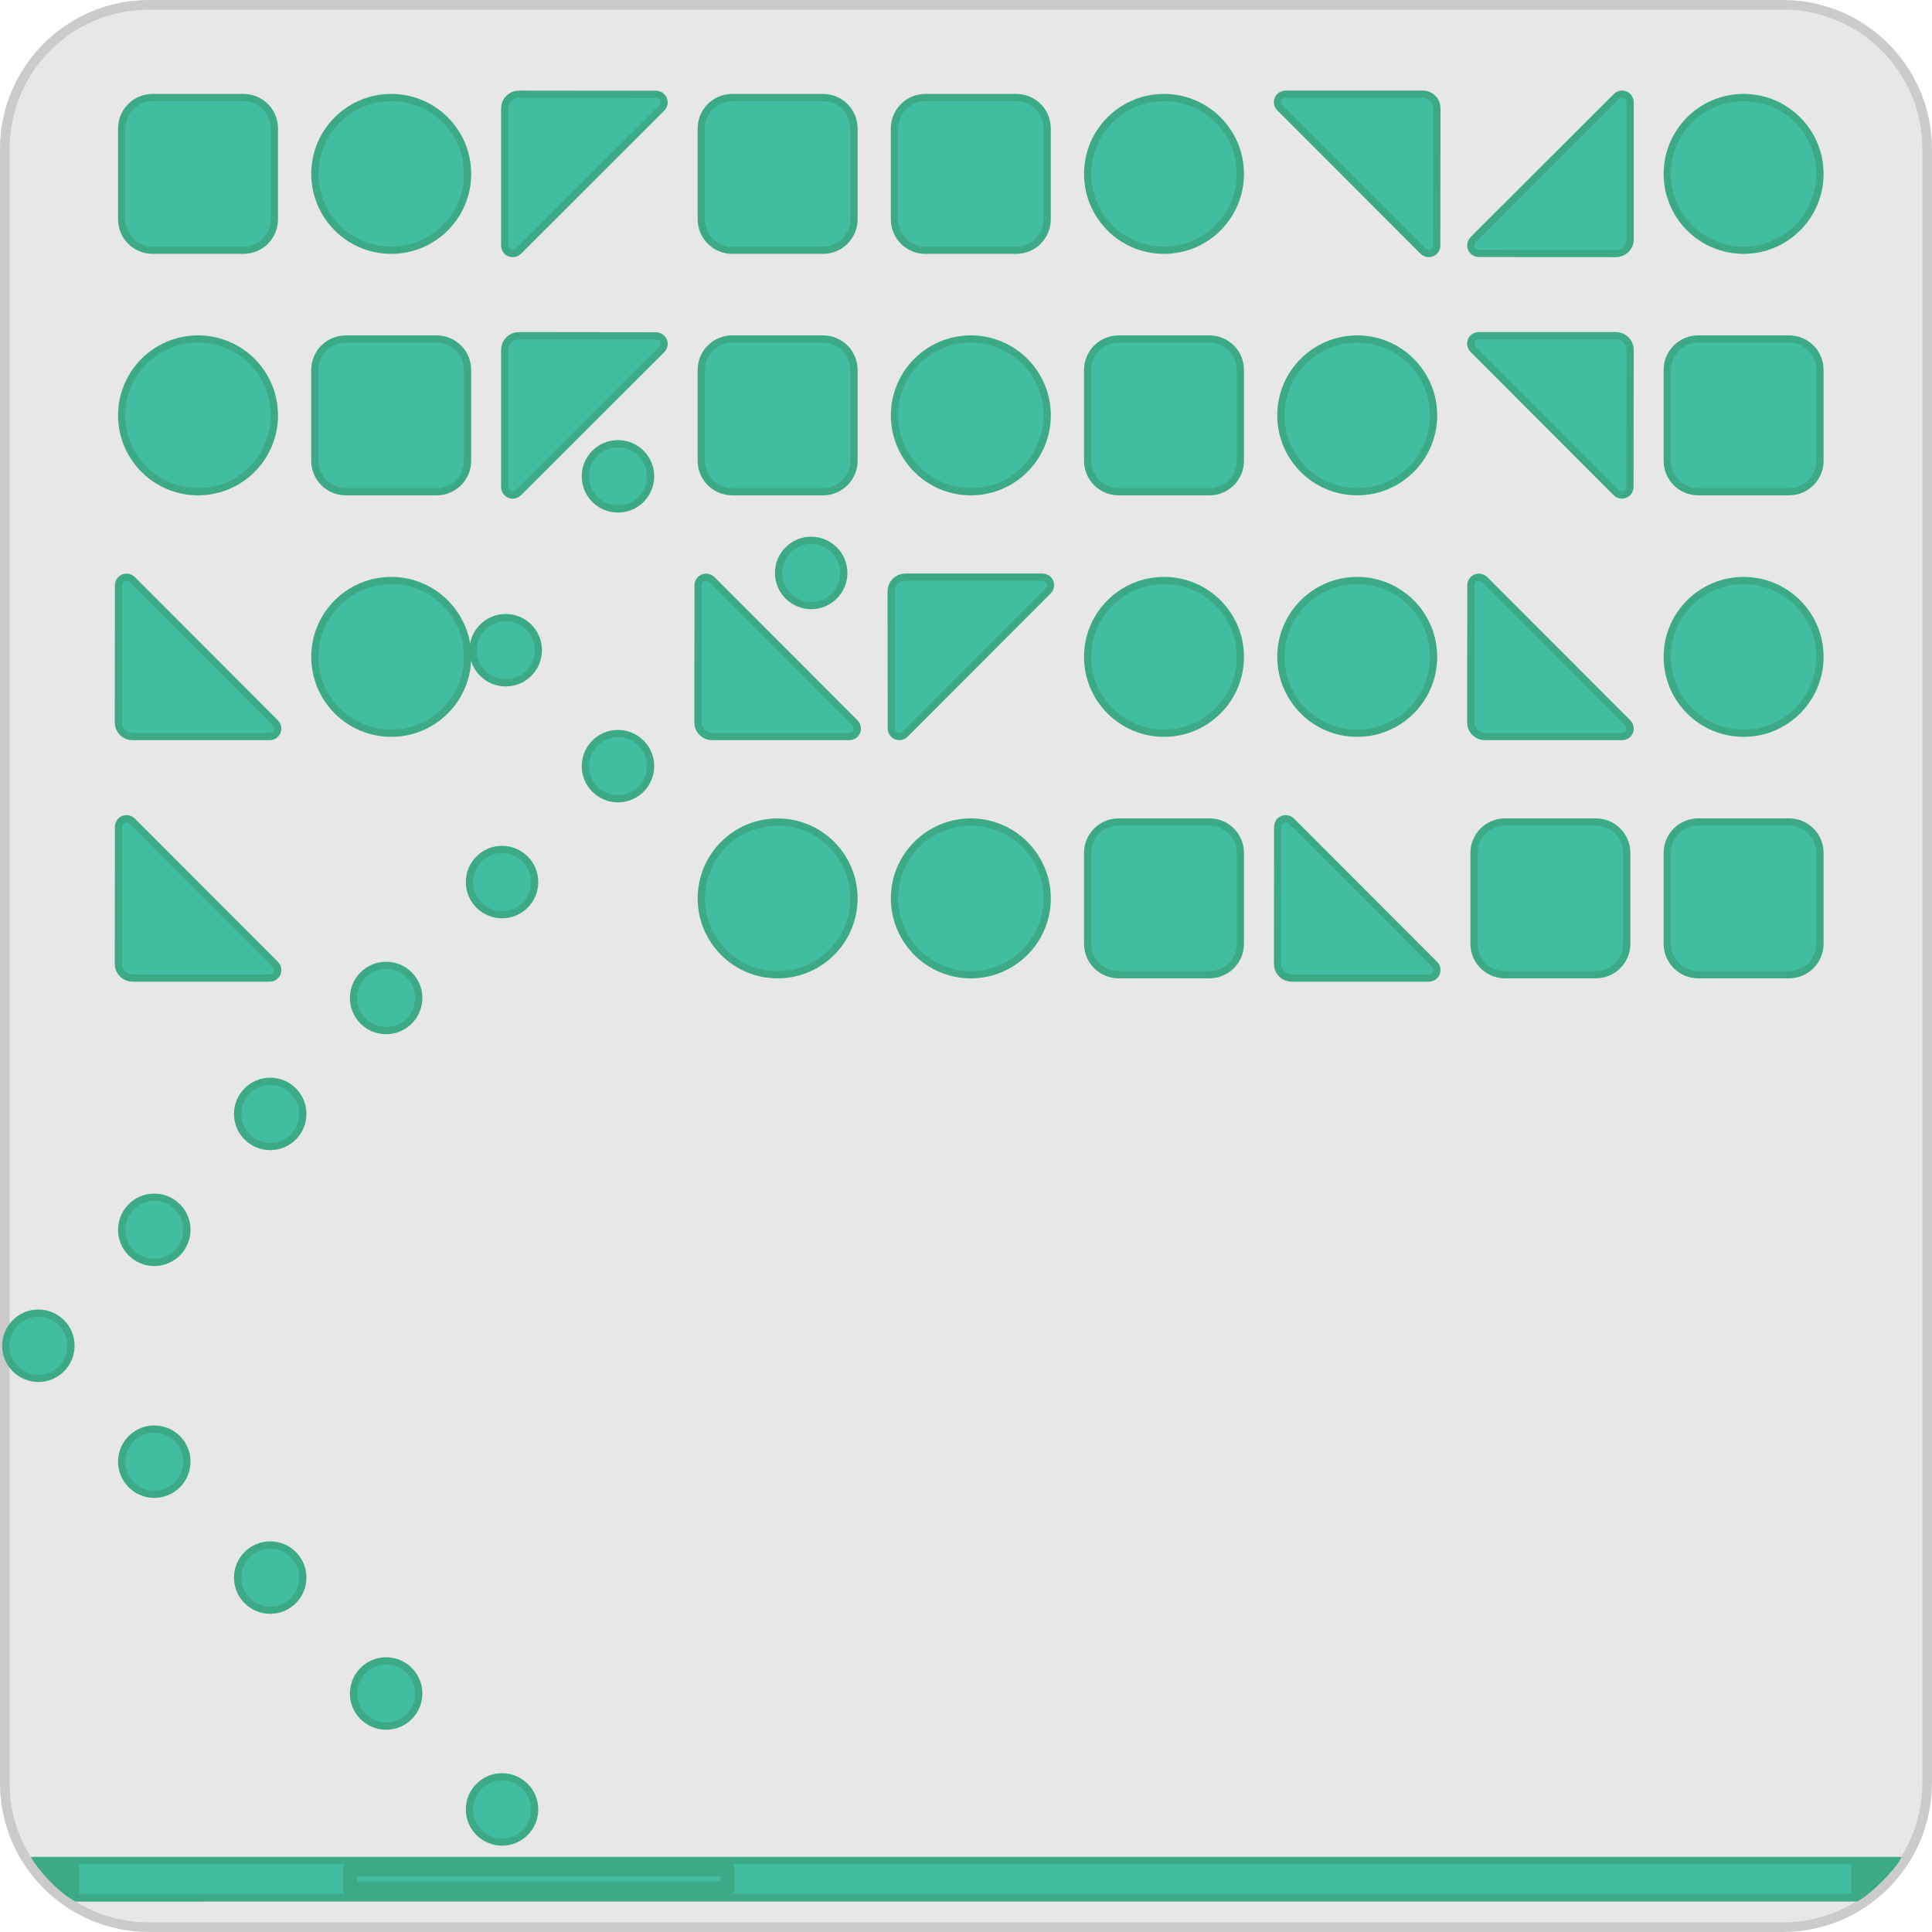
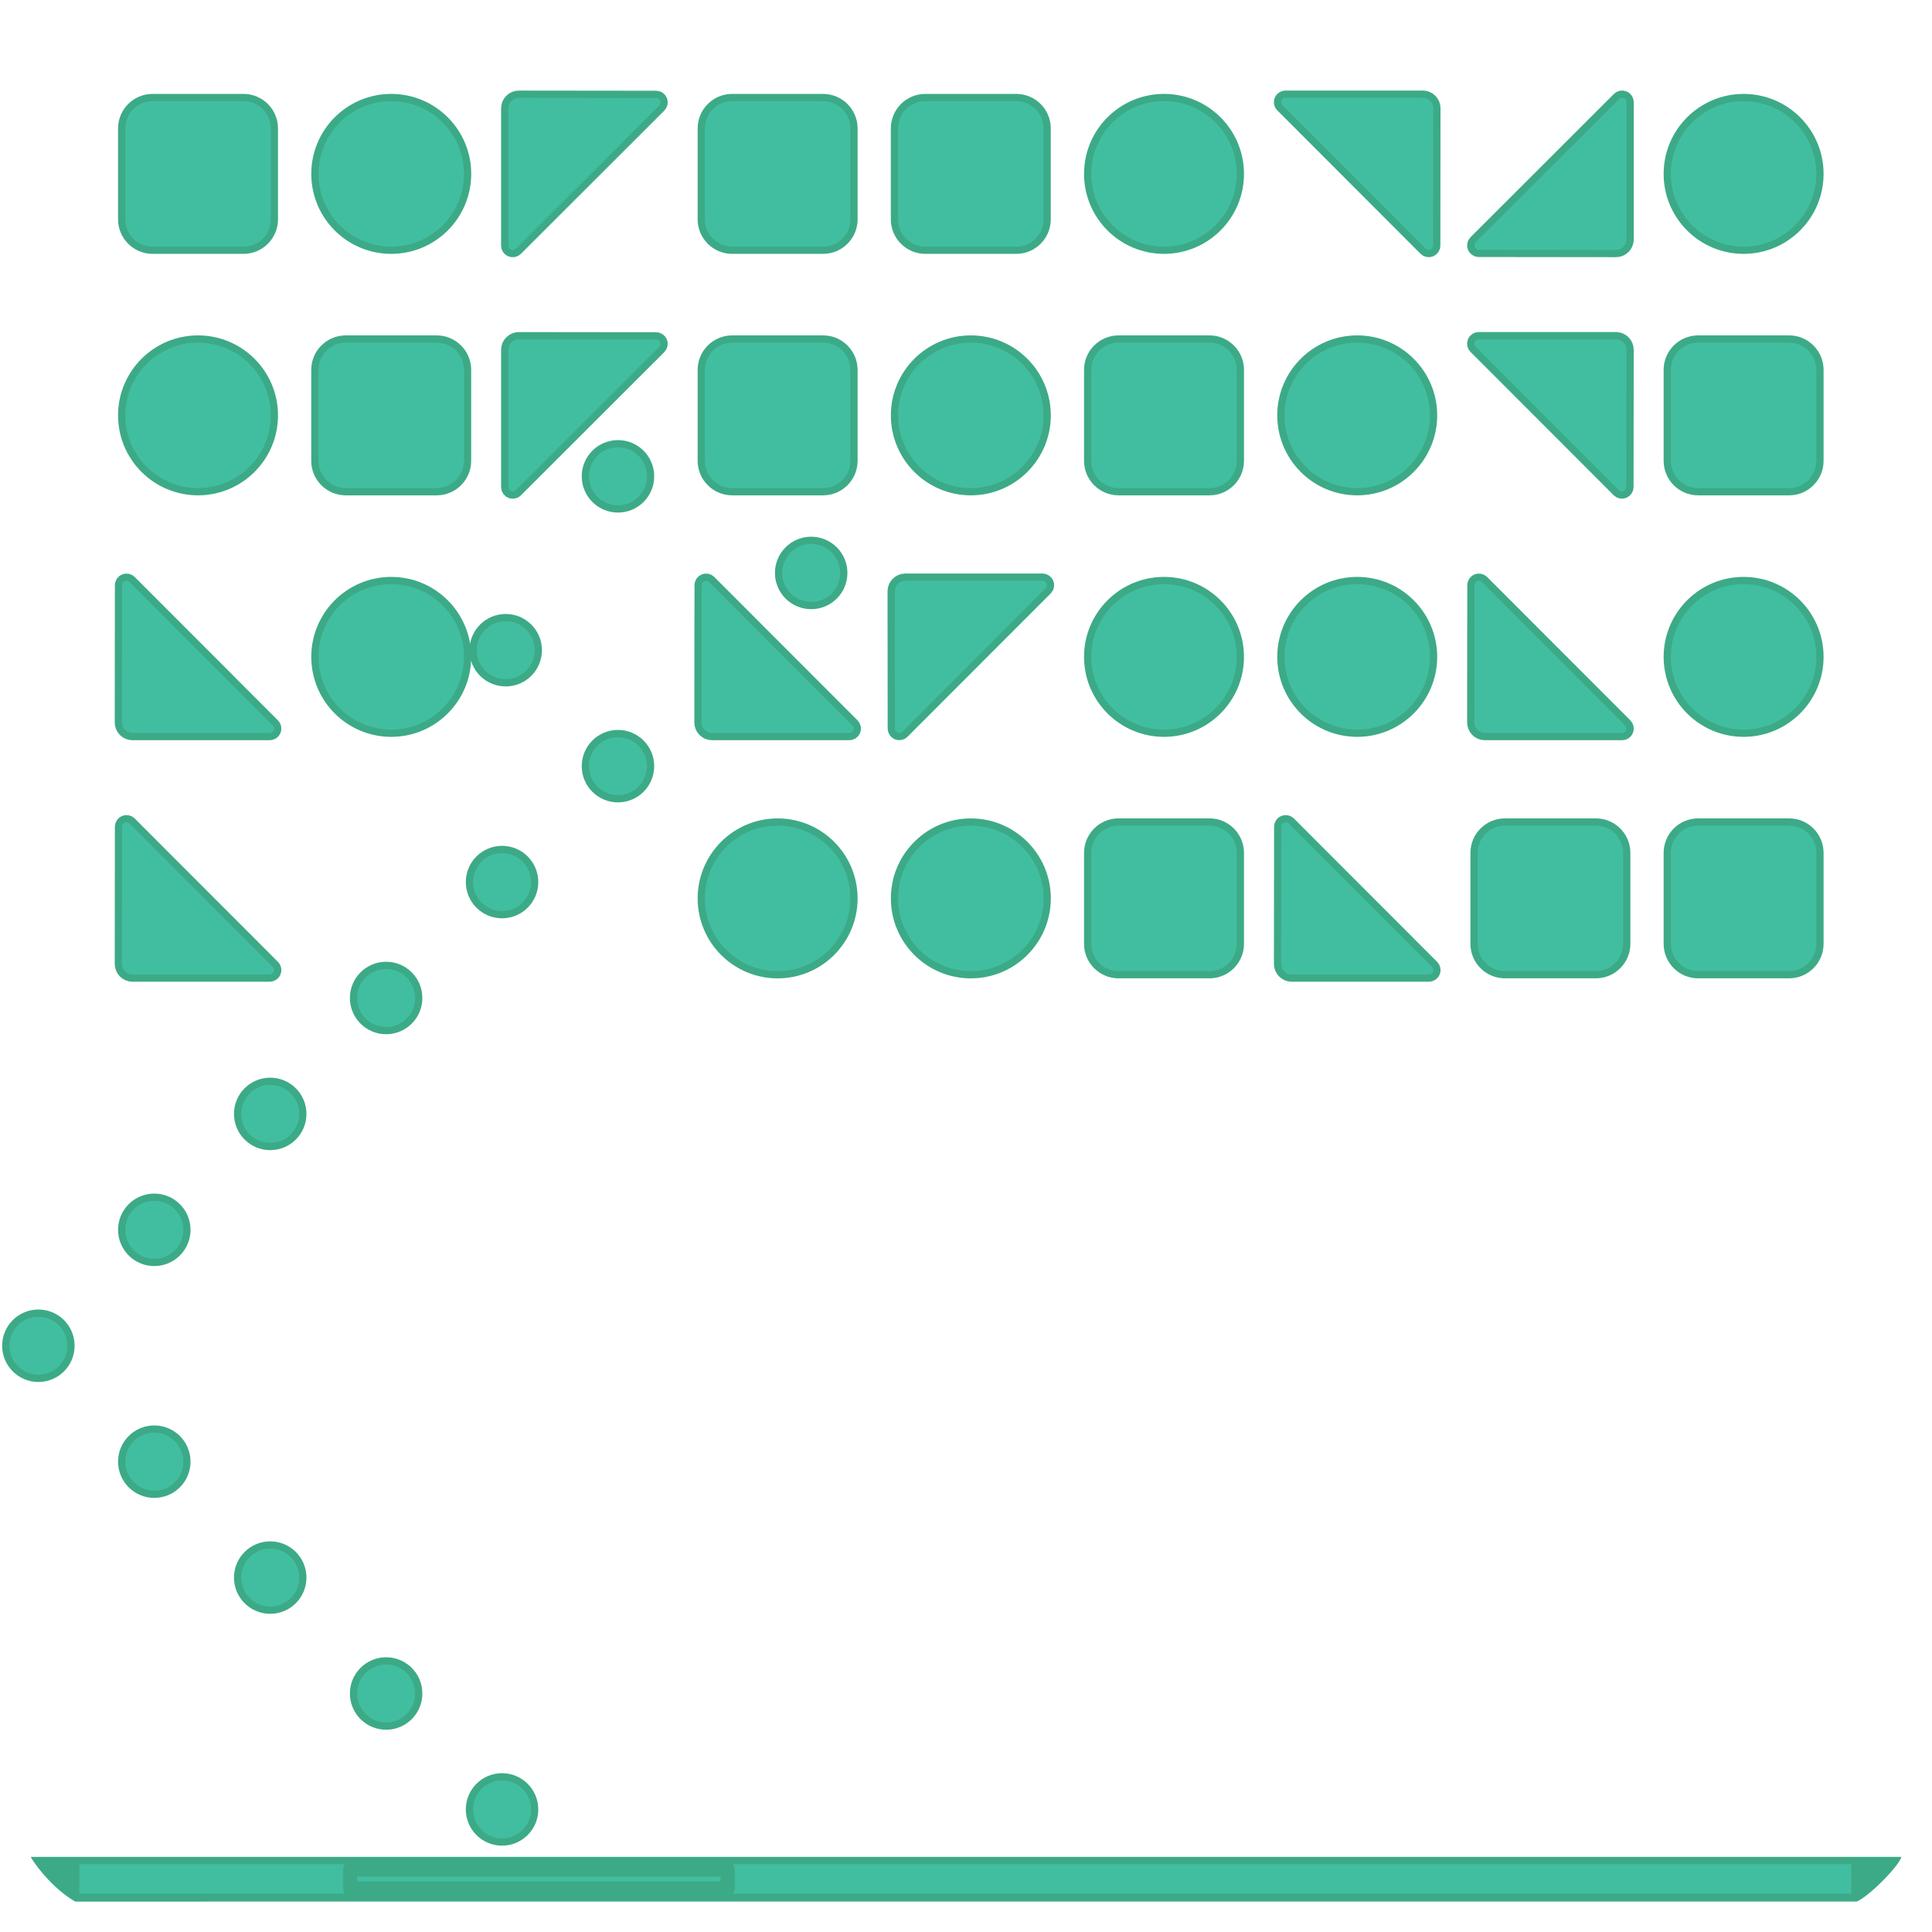
<svg xmlns="http://www.w3.org/2000/svg" width="52.917mm" height="52.917mm" viewBox="0 0 52.917 52.917" version="1.1" id="svg1">
  <defs id="defs1">
    </defs>
  <g id="layer1" transform="translate(-9.154975,-25.8733)">
-     <rect style="fill:#e7e7e7;fill-opacity:1;fill-rule:evenodd;stroke:#cbcbcb;stroke-width:0.263;stroke-linecap:round;stroke-linejoin:round;stroke-miterlimit:6.6;stroke-dasharray:none;stroke-opacity:1;paint-order:fill markers stroke" id="rect5" width="52.653" height="52.653" x="9.286" y="26.005" rx="3.949" />
    <g id="g2" style="display:inline;fill:#41bea0;fill-opacity:1;stroke:#3caa87;stroke-opacity:1;stroke-width:0.397;stroke-dasharray:none">
      <rect style="fill:#41bea0;fill-opacity:1;stroke:#3caa87;stroke-width:0.397;stroke-linecap:round;stroke-linejoin:round;paint-order:stroke fill markers;stroke-opacity:1;stroke-dasharray:none" id="rect1" width="3.984" height="3.984" x="12.587" y="28.644" ry="0.747" />
      <rect style="fill:#41bea0;fill-opacity:1;stroke:#3caa87;stroke-width:0.397;stroke-linecap:round;stroke-linejoin:round;paint-order:stroke fill markers;stroke-opacity:1;stroke-dasharray:none" id="rect3" width="3.984" height="3.984" x="28.462" y="28.644" ry="0.747" />
      <rect style="fill:#41bea0;fill-opacity:1;stroke:#3caa87;stroke-width:0.397;stroke-linecap:round;stroke-linejoin:round;paint-order:stroke fill markers;stroke-opacity:1;stroke-dasharray:none" id="rect4" width="3.984" height="3.984" x="33.753" y="28.644" ry="0.747" />
      <circle style="fill:#41bea0;fill-opacity:1;stroke:#3caa87;stroke-width:0.397;stroke-linecap:round;stroke-linejoin:round;paint-order:stroke fill markers;stroke-opacity:1;stroke-dasharray:none" id="path4" cx="19.871" cy="30.636" r="1.992" />
      <circle style="fill:#41bea0;fill-opacity:1;stroke:#3caa87;stroke-width:0.397;stroke-linecap:round;stroke-linejoin:round;paint-order:stroke fill markers;stroke-opacity:1;stroke-dasharray:none" id="circle5" cx="41.037" cy="30.636" r="1.992" />
      <circle style="fill:#41bea0;fill-opacity:1;stroke:#3caa87;stroke-width:0.397;stroke-linecap:round;stroke-linejoin:round;paint-order:stroke fill markers;stroke-opacity:1;stroke-dasharray:none" id="circle6" cx="56.912" cy="30.636" r="1.992" />
      <path id="path7" style="fill:#41bea0;fill-opacity:1;stroke:#3caa87;stroke-width:0.382;stroke-linecap:round;stroke-linejoin:round;paint-order:stroke fill markers;stroke-opacity:1;stroke-dasharray:none" d="m 27.878,44.38 h -3.616 a 0.276,0.276 45.036 0 1 -0.276,-0.277 l 0.004,-3.616 a 0.115,0.115 157.554 0 1 0.196,-0.081 l 3.774,3.778 a 0.115,0.115 112.518 0 1 -0.081,0.196 z" transform="matrix(-1.039868,0,0,-1.039816,73.35398,74.69904)" />
      <path id="path8" style="fill:#41bea0;fill-opacity:1;stroke:#3caa87;stroke-width:0.382;stroke-linecap:round;stroke-linejoin:round;paint-order:stroke fill markers;stroke-opacity:1;stroke-dasharray:none" d="m 27.878,44.38 h -3.616 a 0.276,0.276 45.036 0 1 -0.276,-0.277 l 0.004,-3.616 a 0.115,0.115 157.554 0 1 0.196,-0.081 l 3.774,3.778 a 0.115,0.115 112.518 0 1 -0.081,0.196 z" transform="matrix(0,-1.039868,1.039816,0,7.557355,57.66084)" />
      <rect style="fill:#41bea0;fill-opacity:1;stroke:#3caa87;stroke-width:0.397;stroke-linecap:round;stroke-linejoin:round;paint-order:stroke fill markers;stroke-opacity:1;stroke-dasharray:none" id="rect43" width="3.984" height="3.984" x="17.878" y="35.258" ry="0.747" />
      <rect style="fill:#41bea0;fill-opacity:1;stroke:#3caa87;stroke-width:0.397;stroke-linecap:round;stroke-linejoin:round;paint-order:stroke fill markers;stroke-opacity:1;stroke-dasharray:none" id="rect44" width="3.984" height="3.984" x="28.462" y="35.258" ry="0.747" />
      <rect style="fill:#41bea0;fill-opacity:1;stroke:#3caa87;stroke-width:0.397;stroke-linecap:round;stroke-linejoin:round;paint-order:stroke fill markers;stroke-opacity:1;stroke-dasharray:none" id="rect45" width="3.984" height="3.984" x="54.92" y="35.258" ry="0.747" />
      <circle style="fill:#41bea0;fill-opacity:1;stroke:#3caa87;stroke-width:0.397;stroke-linecap:round;stroke-linejoin:round;paint-order:stroke fill markers;stroke-opacity:1;stroke-dasharray:none" id="circle45" cx="14.579" cy="37.25" r="1.992" />
      <circle style="fill:#41bea0;fill-opacity:1;stroke:#3caa87;stroke-width:0.397;stroke-linecap:round;stroke-linejoin:round;paint-order:stroke fill markers;stroke-opacity:1;stroke-dasharray:none" id="circle46" cx="46.329" cy="37.25" r="1.992" />
      <circle style="fill:#41bea0;fill-opacity:1;stroke:#3caa87;stroke-width:0.397;stroke-linecap:round;stroke-linejoin:round;paint-order:stroke fill markers;stroke-opacity:1;stroke-dasharray:none" id="circle47" cx="35.746" cy="37.25" r="1.992" />
      <path id="path47" style="fill:#41bea0;fill-opacity:1;stroke:#3caa87;stroke-width:0.382;stroke-linecap:round;stroke-linejoin:round;paint-order:stroke fill markers;stroke-opacity:1;stroke-dasharray:none" d="m 27.878,44.38 h -3.616 a 0.276,0.276 45.036 0 1 -0.276,-0.277 l 0.004,-3.616 a 0.115,0.115 157.554 0 1 0.196,-0.081 l 3.774,3.778 a 0.115,0.115 112.518 0 1 -0.081,0.196 z" transform="matrix(1.039862,0,0,1.039814,-12.44593,-0.1981927)" />
      <path id="path48" style="fill:#41bea0;fill-opacity:1;stroke:#3caa87;stroke-width:0.382;stroke-linecap:round;stroke-linejoin:round;paint-order:stroke fill markers;stroke-opacity:1;stroke-dasharray:none" d="m 27.878,44.38 h -3.616 a 0.276,0.276 45.036 0 1 -0.276,-0.277 l 0.004,-3.616 a 0.115,0.115 157.554 0 1 0.196,-0.081 l 3.774,3.778 a 0.115,0.115 112.518 0 1 -0.081,0.196 z" transform="matrix(0,1.039868,-1.039816,0,69.22551,10.22534)" />
      <path id="path49" style="fill:#41bea0;fill-opacity:1;stroke:#3caa87;stroke-width:0.382;stroke-linecap:round;stroke-linejoin:round;paint-order:stroke fill markers;stroke-opacity:1;stroke-dasharray:none" d="m 27.878,44.38 h -3.616 a 0.276,0.276 45.036 0 1 -0.276,-0.277 l 0.004,-3.616 a 0.115,0.115 157.554 0 1 0.196,-0.081 l 3.774,3.778 a 0.115,0.115 112.518 0 1 -0.081,0.196 z" transform="matrix(-1.039868,0,0,-1.039816,78.64564,81.31363)" />
      <rect style="fill:#41bea0;fill-opacity:1;stroke:#3caa87;stroke-width:0.397;stroke-linecap:round;stroke-linejoin:round;paint-order:stroke fill markers;stroke-opacity:1;stroke-dasharray:none" id="rect54" width="3.984" height="3.984" x="39.045" y="48.487" ry="0.747" />
      <rect style="fill:#41bea0;fill-opacity:1;stroke:#3caa87;stroke-width:0.397;stroke-linecap:round;stroke-linejoin:round;paint-order:stroke fill markers;stroke-opacity:1;stroke-dasharray:none" id="rect55" width="3.984" height="3.984" x="49.628" y="48.487" ry="0.747" />
      <rect style="fill:#41bea0;fill-opacity:1;stroke:#3caa87;stroke-width:0.397;stroke-linecap:round;stroke-linejoin:round;paint-order:stroke fill markers;stroke-opacity:1;stroke-dasharray:none" id="rect56" width="3.984" height="3.984" x="39.045" y="35.258" ry="0.747" />
      <circle style="fill:#41bea0;fill-opacity:1;stroke:#3caa87;stroke-width:0.397;stroke-linecap:round;stroke-linejoin:round;paint-order:stroke fill markers;stroke-opacity:1;stroke-dasharray:none" id="circle56" cx="19.871" cy="43.865" r="1.992" />
      <circle style="fill:#41bea0;fill-opacity:1;stroke:#3caa87;stroke-width:0.397;stroke-linecap:round;stroke-linejoin:round;paint-order:stroke fill markers;stroke-opacity:1;stroke-dasharray:none" id="circle57" cx="41.037" cy="43.865" r="1.992" />
      <circle style="fill:#41bea0;fill-opacity:1;stroke:#3caa87;stroke-width:0.397;stroke-linecap:round;stroke-linejoin:round;paint-order:stroke fill markers;stroke-opacity:1;stroke-dasharray:none" id="circle58" cx="56.912" cy="43.865" r="1.992" />
      <path id="path59" style="fill:#41bea0;fill-opacity:1;stroke:#3caa87;stroke-width:0.382;stroke-linecap:round;stroke-linejoin:round;paint-order:stroke fill markers;stroke-opacity:1;stroke-dasharray:none" d="m 27.878,44.38 h -3.616 a 0.276,0.276 45.036 0 1 -0.276,-0.277 l 0.004,-3.616 a 0.115,0.115 157.554 0 1 0.196,-0.081 l 3.774,3.778 a 0.115,0.115 112.518 0 1 -0.081,0.196 z" transform="matrix(1.039868,0,0,-1.039816,8.720559,87.92821)" />
      <path id="path60" style="fill:#41bea0;fill-opacity:1;stroke:#3caa87;stroke-width:0.382;stroke-linecap:round;stroke-linejoin:round;paint-order:stroke fill markers;stroke-opacity:1;stroke-dasharray:none" d="m 27.878,44.38 h -3.616 a 0.276,0.276 45.036 0 1 -0.276,-0.277 l 0.004,-3.616 a 0.115,0.115 157.554 0 1 0.196,-0.081 l 3.774,3.778 a 0.115,0.115 112.518 0 1 -0.081,0.196 z" transform="matrix(1.039868,0,0,1.039816,24.59556,-0.1982774)" />
      <rect style="fill:#41bea0;fill-opacity:1;stroke:#3caa87;stroke-width:0.397;stroke-linecap:round;stroke-linejoin:round;paint-order:stroke fill markers;stroke-opacity:1;stroke-dasharray:none" id="rect67" width="3.984" height="3.984" x="54.92" y="48.487" ry="0.747" />
      <circle style="fill:#41bea0;fill-opacity:1;stroke:#3caa87;stroke-width:0.397;stroke-linecap:round;stroke-linejoin:round;paint-order:stroke fill markers;stroke-opacity:1;stroke-dasharray:none" id="circle67" cx="30.454" cy="50.48" r="1.992" />
      <circle style="fill:#41bea0;fill-opacity:1;stroke:#3caa87;stroke-width:0.397;stroke-linecap:round;stroke-linejoin:round;paint-order:stroke fill markers;stroke-opacity:1;stroke-dasharray:none" id="circle68" cx="46.329" cy="43.865" r="1.992" />
      <circle style="fill:#41bea0;fill-opacity:1;stroke:#3caa87;stroke-width:0.397;stroke-linecap:round;stroke-linejoin:round;paint-order:stroke fill markers;stroke-opacity:1;stroke-dasharray:none" id="circle69" cx="35.746" cy="50.48" r="1.992" />
      <path id="path69" style="fill:#41bea0;fill-opacity:1;stroke:#3caa87;stroke-width:0.382;stroke-linecap:round;stroke-linejoin:round;paint-order:stroke fill markers;stroke-opacity:1;stroke-dasharray:none" d="m 27.878,44.38 h -3.616 a 0.276,0.276 45.036 0 1 -0.276,-0.277 l 0.004,-3.616 a 0.115,0.115 157.554 0 1 0.196,-0.081 l 3.774,3.778 a 0.115,0.115 112.518 0 1 -0.081,0.196 z" transform="matrix(1.039862,0,0,1.039814,3.429058,-0.1981844)" />
      <path id="path70" style="fill:#41bea0;fill-opacity:1;stroke:#3caa87;stroke-width:0.382;stroke-linecap:round;stroke-linejoin:round;paint-order:stroke fill markers;stroke-opacity:1;stroke-dasharray:none" d="m 27.878,44.38 h -3.616 a 0.276,0.276 45.036 0 1 -0.276,-0.277 l 0.004,-3.616 a 0.115,0.115 157.554 0 1 0.196,-0.081 l 3.774,3.778 a 0.115,0.115 112.518 0 1 -0.081,0.196 z" transform="matrix(1.039868,0,0,1.039816,19.30389,6.416306)" />
      <path id="path71" style="fill:#41bea0;fill-opacity:1;stroke:#3caa87;stroke-width:0.382;stroke-linecap:round;stroke-linejoin:round;paint-order:stroke fill markers;stroke-opacity:1;stroke-dasharray:none" d="m 27.878,44.38 h -3.616 a 0.276,0.276 45.036 0 1 -0.276,-0.277 l 0.004,-3.616 a 0.115,0.115 157.554 0 1 0.196,-0.081 l 3.774,3.778 a 0.115,0.115 112.518 0 1 -0.081,0.196 z" transform="matrix(1.039868,0,0,1.039816,-12.44611,6.416317)" />
      <path id="path6" style="fill:#41bea0;fill-opacity:1;stroke:#3caa87;stroke-width:0.382;stroke-linecap:round;stroke-linejoin:round;paint-order:stroke fill markers;stroke-opacity:1;stroke-dasharray:none" d="m 27.878,44.38 h -3.616 a 0.276,0.276 45.036 0 1 -0.276,-0.277 l 0.004,-3.616 a 0.115,0.115 157.554 0 1 0.196,-0.081 l 3.774,3.778 a 0.115,0.115 112.518 0 1 -0.081,0.196 z" transform="matrix(0,1.039862,-1.039814,0,69.22542,3.61091)" />
    </g>
    <g id="g3" style="display:inline;fill:#41bea0;fill-opacity:1;stroke:#3caa87;stroke-width:0.397;stroke-dasharray:none;stroke-opacity:1" transform="matrix(0.9771586,0,0,1,0.2372873,-0.0578776)">
      <g id="rect2">
        <path style="color:#000000;fill:#3caa87;stroke:none;stroke-linecap:round;stroke-linejoin:round;-inkscape-stroke:none;paint-order:stroke fill markers" d="m 9.987,76.791 c 0.217,0.368 0.719,0.926 1.247,1.224 l 49.935,-0.001 c 0.34,-0.134 1.182,-0.966 1.253,-1.223 z m 1.563,0.396 h 49.252 v 0.414 H 11.549 Z" id="path9" />
        <path style="color:#000000;stroke:none;stroke-linecap:round;stroke-linejoin:round;-inkscape-stroke:none;paint-order:stroke fill markers" d="m 11.35,76.989 h 49.668 v 0.81 H 11.35 Z" id="path10" />
      </g>
      <rect style="fill:#41bea0;fill-opacity:1;fill-rule:evenodd;stroke:#3caa87;stroke-width:0.397;stroke-linecap:round;stroke-linejoin:round;stroke-miterlimit:6.6;stroke-dasharray:none;stroke-dashoffset:0;stroke-opacity:1;paint-order:fill markers stroke" id="rect16" width="10.583" height="0.529" x="18.939" y="77.13" />
    </g>
    <g id="g1" style="display:inline;fill:#41bea0;fill-opacity:1;stroke:#3caa87;stroke-opacity:1;stroke-width:0.397;stroke-dasharray:none">
      <circle style="fill:#41bea0;fill-opacity:1;stroke:#3caa87;stroke-width:0.397;stroke-linecap:round;stroke-linejoin:round;stroke-dasharray:none;stroke-opacity:1;paint-order:stroke fill markers" id="path3" cx="26.081" cy="46.858" r="0.794" />
      <circle style="fill:#41bea0;fill-opacity:1;stroke:#3caa87;stroke-width:0.397;stroke-linecap:round;stroke-linejoin:round;stroke-dasharray:none;stroke-opacity:1;paint-order:stroke fill markers" id="circle8" cx="16.556" cy="56.383" r="0.794" />
      <circle style="fill:#41bea0;fill-opacity:1;stroke:#3caa87;stroke-width:0.397;stroke-linecap:round;stroke-linejoin:round;stroke-dasharray:none;stroke-opacity:1;paint-order:stroke fill markers" id="circle9" cx="19.731" cy="53.208" r="0.794" />
      <circle style="fill:#41bea0;fill-opacity:1;stroke:#3caa87;stroke-width:0.397;stroke-linecap:round;stroke-linejoin:round;stroke-dasharray:none;stroke-opacity:1;paint-order:stroke fill markers" id="circle10" cx="22.906" cy="50.033" r="0.794" />
      <circle style="fill:#41bea0;fill-opacity:1;stroke:#3caa87;stroke-width:0.397;stroke-linecap:round;stroke-linejoin:round;stroke-dasharray:none;stroke-opacity:1;paint-order:stroke fill markers" id="circle11" cx="13.381" cy="59.558" r="0.794" />
      <circle style="fill:#41bea0;fill-opacity:1;stroke:#3caa87;stroke-width:0.397;stroke-linecap:round;stroke-linejoin:round;stroke-dasharray:none;stroke-opacity:1;paint-order:stroke fill markers" id="circle12" cx="10.206" cy="62.733" r="0.794" />
      <circle style="fill:#41bea0;fill-opacity:1;stroke:#3caa87;stroke-width:0.397;stroke-linecap:round;stroke-linejoin:round;stroke-dasharray:none;stroke-opacity:1;paint-order:stroke fill markers" id="circle13" cx="13.381" cy="65.908" r="0.794" />
      <circle style="fill:#41bea0;fill-opacity:1;stroke:#3caa87;stroke-width:0.397;stroke-linecap:round;stroke-linejoin:round;stroke-dasharray:none;stroke-opacity:1;paint-order:stroke fill markers" id="circle14" cx="16.556" cy="69.083" r="0.794" />
      <circle style="fill:#41bea0;fill-opacity:1;stroke:#3caa87;stroke-width:0.397;stroke-linecap:round;stroke-linejoin:round;stroke-dasharray:none;stroke-opacity:1;paint-order:stroke fill markers" id="circle15" cx="19.731" cy="72.258" r="0.794" />
      <circle style="fill:#41bea0;fill-opacity:1;stroke:#3caa87;stroke-width:0.397;stroke-linecap:round;stroke-linejoin:round;stroke-dasharray:none;stroke-opacity:1;paint-order:stroke fill markers" id="circle16" cx="22.906" cy="75.433" r="0.794" />
      <circle style="fill:#41bea0;fill-opacity:1;stroke:#3caa87;stroke-width:0.397;stroke-linecap:round;stroke-linejoin:round;stroke-dasharray:none;stroke-opacity:1;paint-order:stroke fill markers" id="circle17" cx="23.006" cy="43.682" r="0.794" />
      <circle style="fill:#41bea0;fill-opacity:1;stroke:#3caa87;stroke-width:0.397;stroke-linecap:round;stroke-linejoin:round;stroke-dasharray:none;stroke-opacity:1;paint-order:stroke fill markers" id="circle18" cx="31.373" cy="41.566" r="0.794" />
      <circle style="fill:#41bea0;fill-opacity:1;stroke:#3caa87;stroke-width:0.397;stroke-linecap:round;stroke-linejoin:round;stroke-dasharray:none;stroke-opacity:1;paint-order:stroke fill markers" id="circle19" cx="26.081" cy="38.92" r="0.794" />
    </g>
  </g>
</svg>
